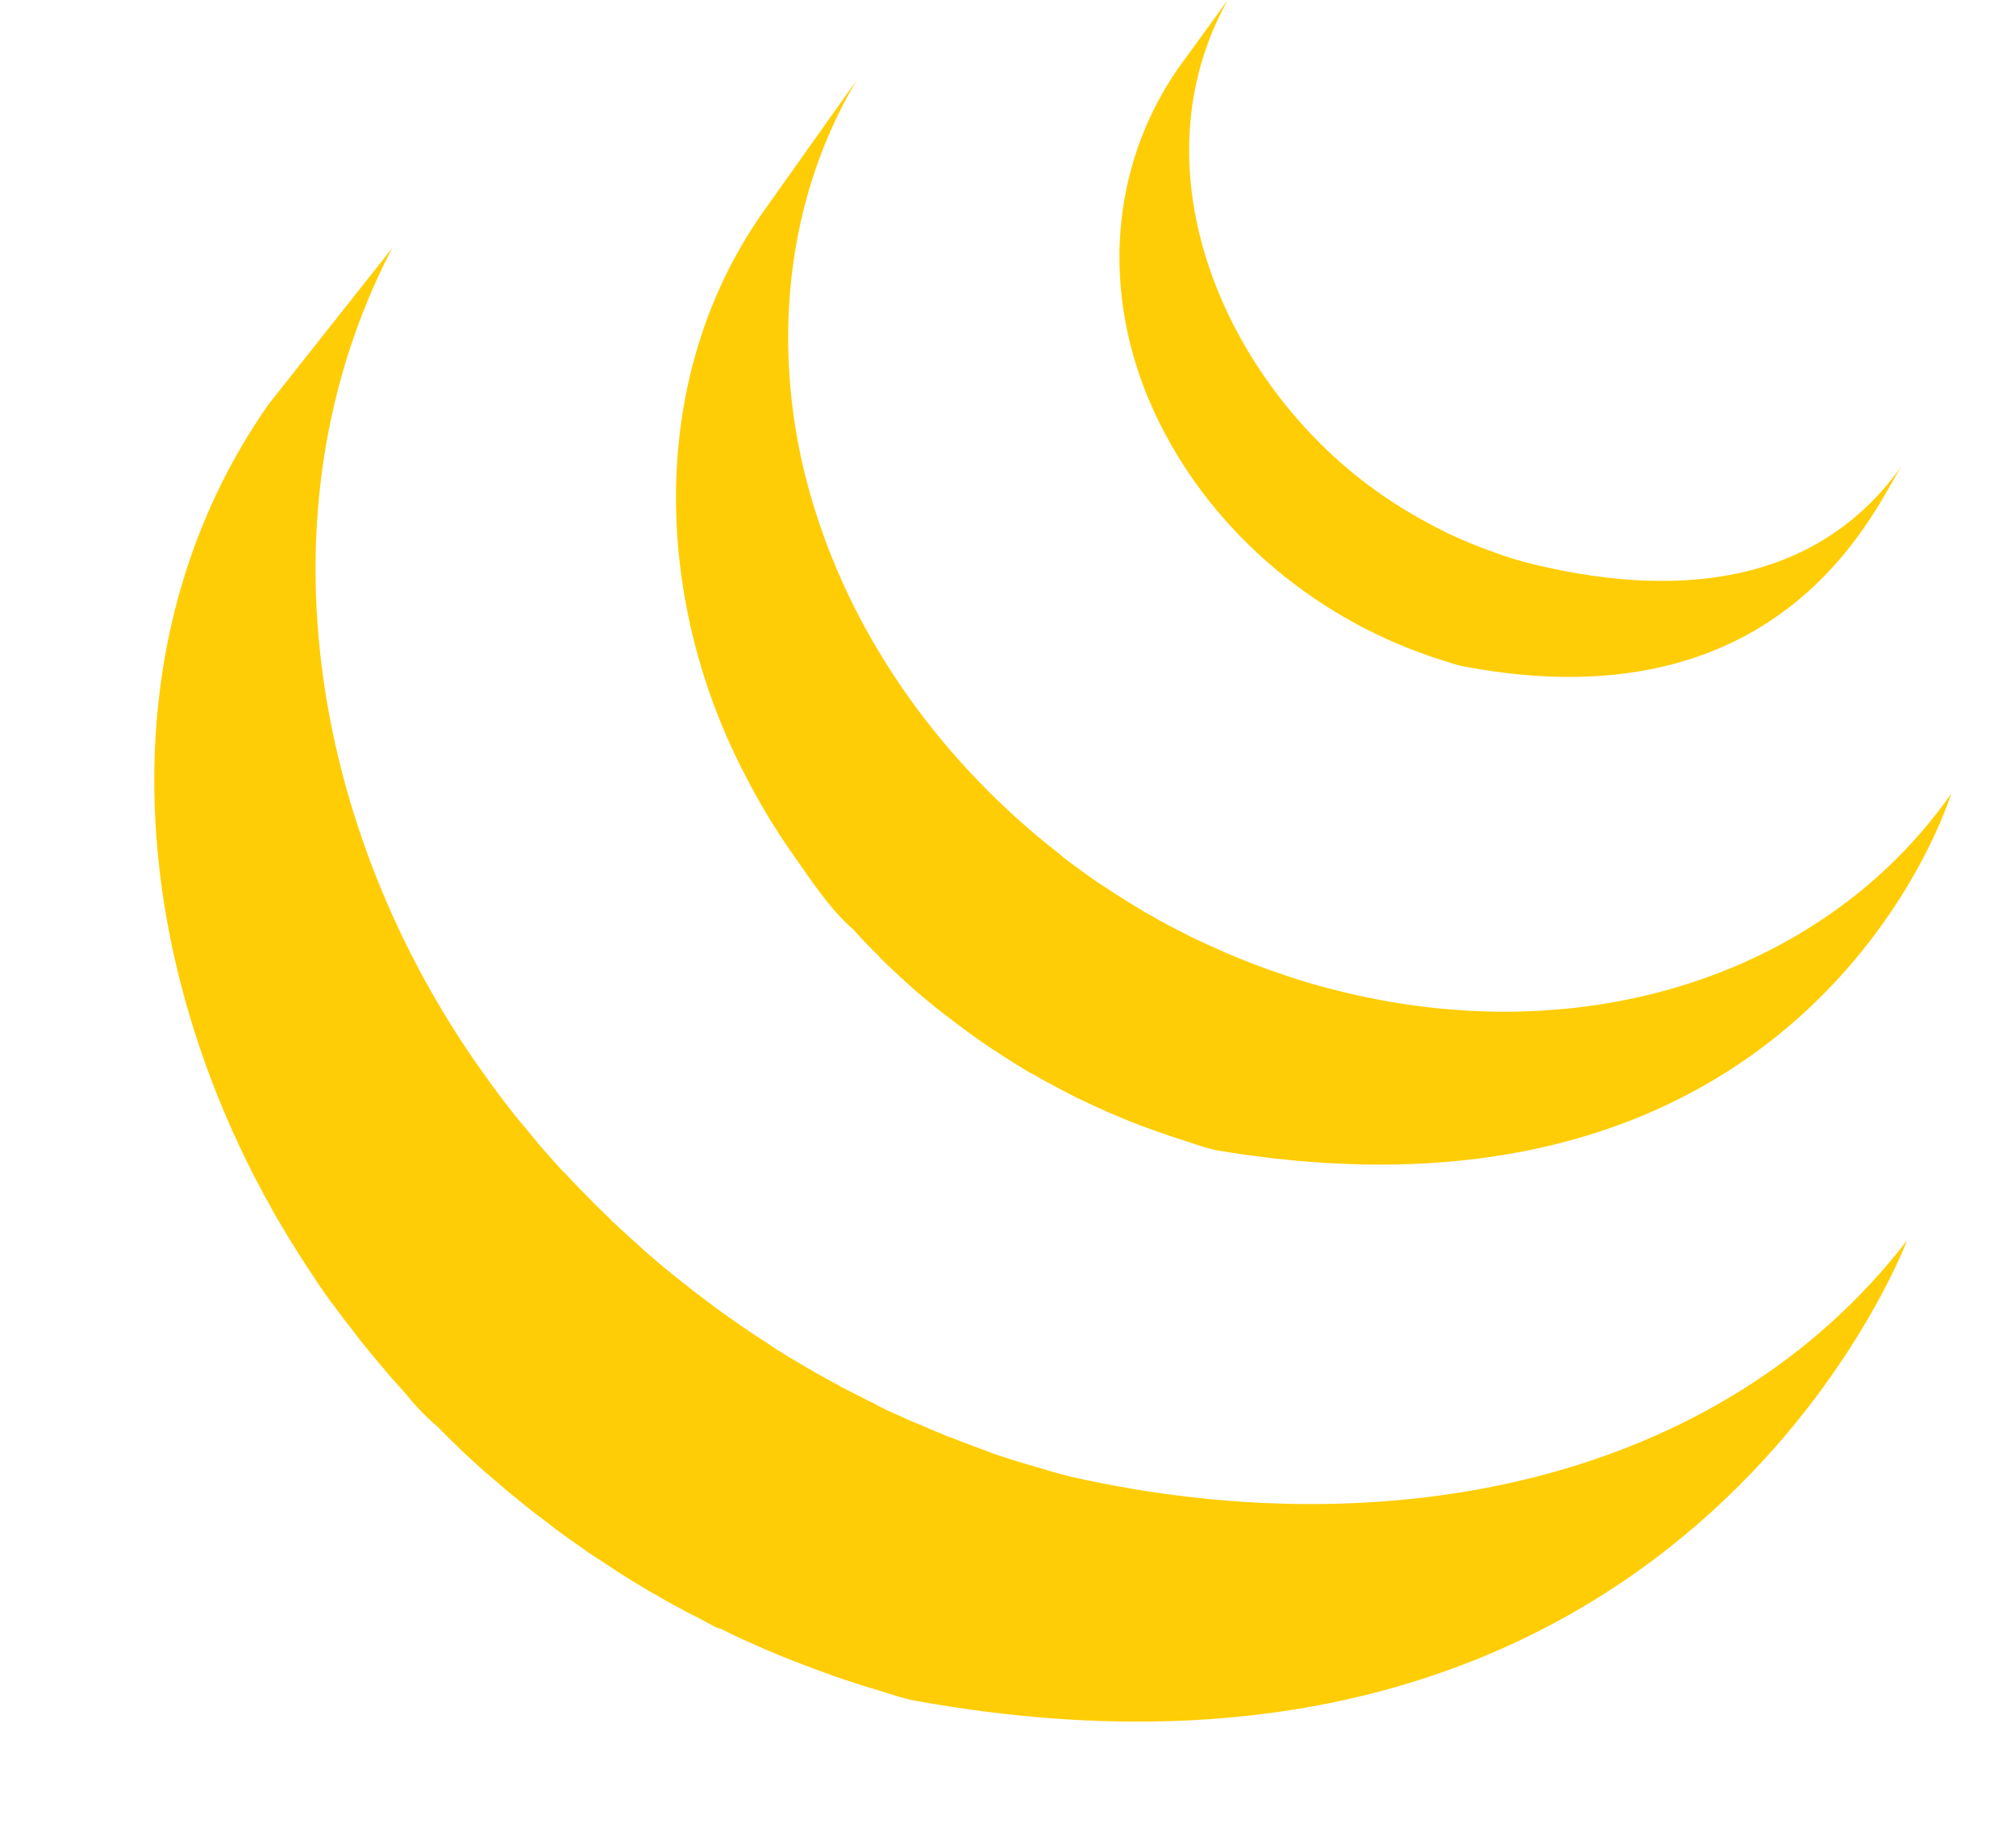
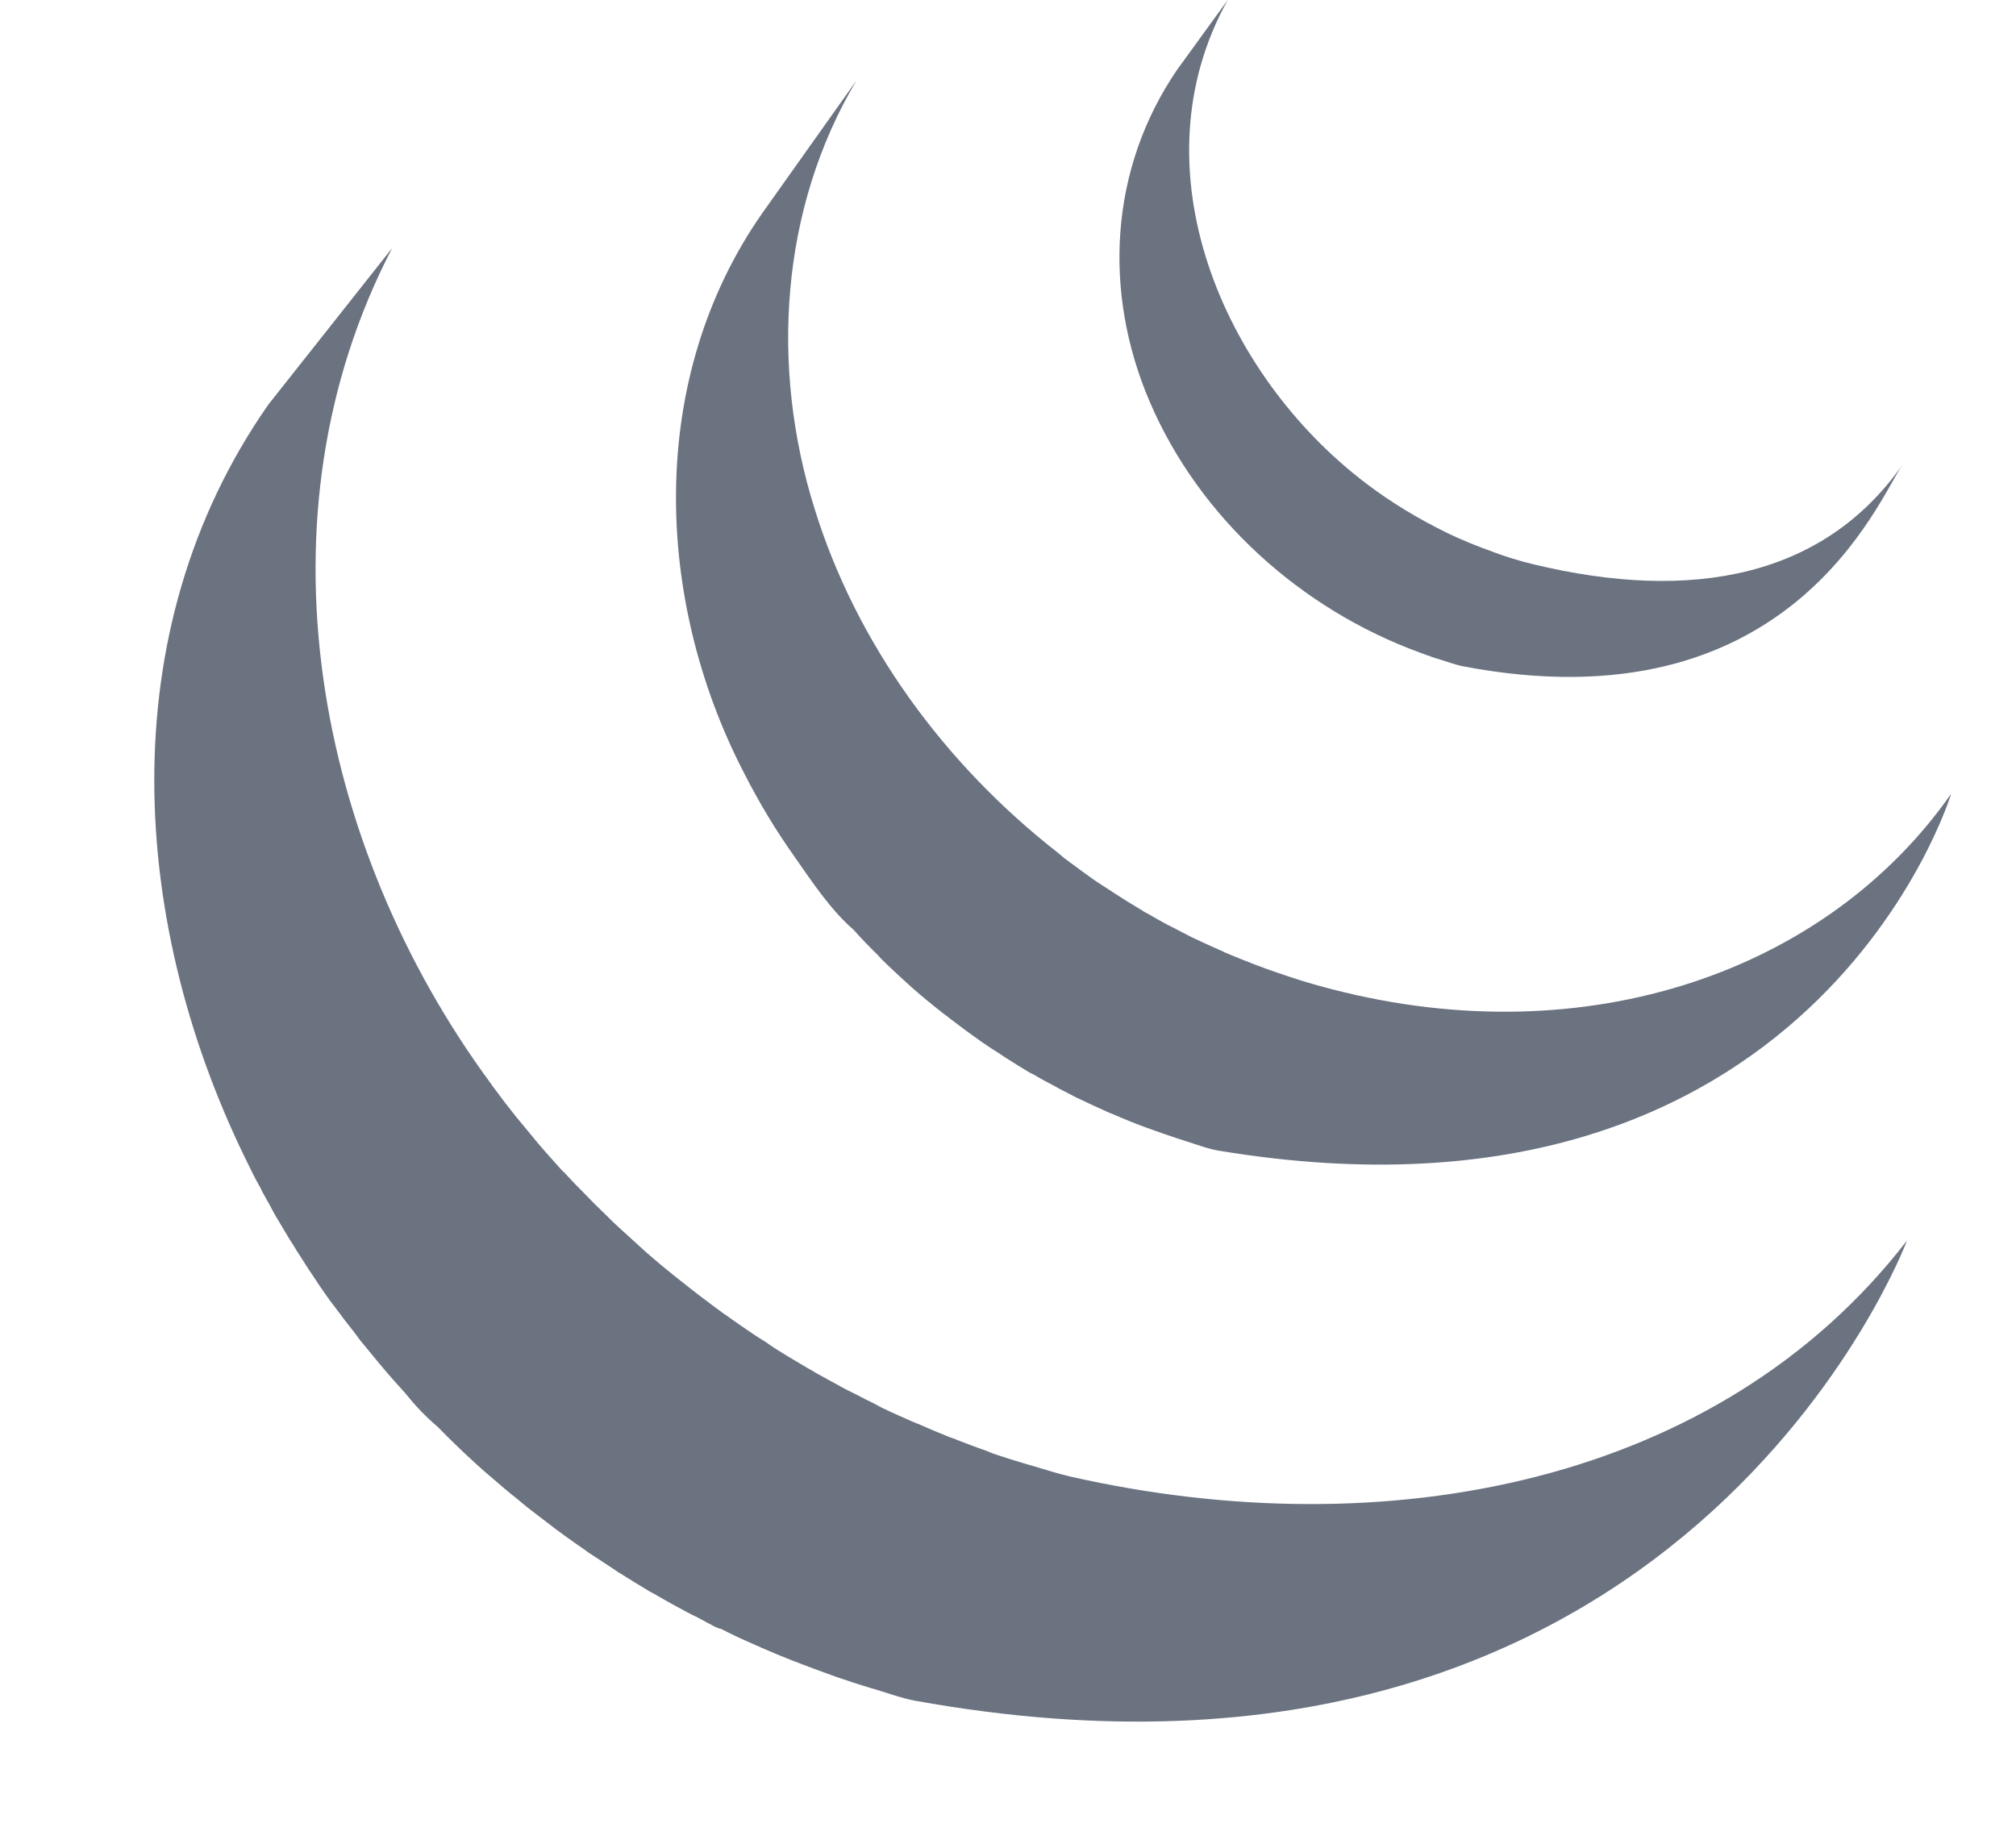
<svg xmlns="http://www.w3.org/2000/svg" version="1.1" viewBox="0 0 2500 2282">
  <defs>
    <style>
      .cls-1 {
-         fill: #ffcd05;
+         fill: #6b7280;
      }
    </style>
  </defs>
  <g>
    <g id="Layer_1">
      <path class="cls-1" d="M321.9,1471c2.1,4.8,4.5,9.3,7.1,13.7,1.2,2.6,2.9,5.3,4.4,7.7,2.4,4.8,5,9.5,7.5,14.1l14.6,24.5c2.7,4.5,5.3,9,8.4,13.5,5.1,8.7,11.1,17.3,16.4,26,2.4,3.6,4.6,7.2,7.3,10.9,10.2,15.9,19.5,29.1,29.4,41.9,7.1,9.6,14.1,18.9,21.7,28.3,2.5,3.5,5.3,7.1,7.9,10.6l20.5,24.9c2.5,2.9,5,6.2,7.7,9.2,9.1,11,18.8,21.5,28.4,32.3,0,.2.3.4.5.6,12,15,24.9,28.4,39,40.3l.4.4c7.4,7.6,14.9,15.1,22.7,22.6l9.4,9c10.3,9.7,20.6,19.2,31.5,28.5.2,0,.3.2.5.3l5.3,4.6c9.5,8.3,19,16.4,28.8,24l11.6,9.7c7.9,6.3,16.1,12.3,24.1,18.5l12.6,9.7c8.6,6.5,17.8,12.8,26.6,19.1,3.2,2.3,6.5,4.6,9.8,6.8l2.7,2.1,26.1,17.1,11.1,7.4c13.6,8.7,27.2,16.9,40.8,25.1,3.9,1.9,7.8,4.1,11.4,6.3,10,5.8,20.4,11.6,30.5,16.9,5.6,3.2,11.3,5.8,17.1,8.7,7,3.9,14.2,7.7,21.6,11.6,2,.6,3.7,1.3,5.4,2.2l.4-.4c3.1,1.4,5.9,2.9,8.9,4.4,11.1,5.6,22.7,10.9,34.8,16.1,2.2.9,4.6,1.9,7.1,3.2,13.4,5.8,26.7,11.4,40.6,16.8,3.2.9,6.5,2.5,9.7,3.7,12.5,4.7,25.4,9.6,38.2,14.1l4.6,1.7c14.2,4.8,28.2,9.5,42.7,13.8,3.3.9,6.8,2.1,10.3,3.1,14.8,4.5,29.1,9.7,44,12.5,953.7,172.9,1230.8-570.5,1230.8-570.5-232.8,301.7-646,381.3-1037.3,292.7-14.5-3.3-29-8-43.6-12.3-20.7-5.9-41.2-12.3-61.5-19.4l8.8,2.7-5.8-2.2c-12.6-4.3-24.8-9-37.1-13.7-3-1.3-6.1-2.5-9.2-3.5l-1-.3c-13.6-5.5-26.9-11-40.1-16.9-2.9-.9-5.3-2.2-8.2-3.3-15.6-6.8-31.1-13.9-46.4-21.4l12.8,5.7c-3.3-1.5-6.6-3.1-9.8-4.8-8.7-4.1-17.5-8.7-26-13.1-6.5-3.1-12.9-6.4-19.2-9.8l1.9.9c-10.5-5.6-21-11.6-31.6-17.3-3.2-2.2-6.8-4.1-10.4-6.1-15.7-9.1-31.3-18.6-46.6-28.4l5.8,3.5c-3.9-2.4-7.8-5-11.5-7.7l.6.4c-10-6.1-19.8-12.6-29.3-19.3-3.2-2-6-4.3-9.3-6.5-10-6.8-19.8-13.9-29.5-21.2l2.2,1.6c-3.9-3.2-8.1-6.1-12.3-9.2-8.2-6.4-16.4-12.5-24.6-19.2l-11-8.7c-11.7-9.3-23.1-18.9-34.3-28.7h0c0,0-32.2-29.3-32.2-29.3l-9.3-8.7c-7.6-7.7-15.4-15-23.2-22.7l-9-9.3c-9.6-9.5-19-19.3-28.1-29.2l-.6-.6-1.6-1.3c-9.8-10.8-19.5-21.7-29.1-32.8-2.5-2.9-4.8-5.9-7.4-9l-21.1-25.5c-9.5-11.9-18.8-24-27.8-36.3l-3.7-5.2c-217-294.8-295.6-701.7-121.9-1035.5l-153.4,193.9c-197.3,282.1-172.9,649-22,948.6,3.4,7.3,7.2,14.2,11,21.2h0Z" />
      <path d="M986.3,1064.6l-1-1.5-.8-1.1,1.9,2.6Z" />
      <path class="cls-1" d="M1090.1,1186.4l8.4,8.4c10.6,10.2,21.4,20.1,32.5,30.1l1.4,1.2c11.1,9.8,23.7,20.1,36.6,30.2l1.9,1.5c3.2,2.1,5.8,4.6,8.9,6.8,13,10,26.1,19.6,39.7,29.1l1.4.8c5.8,4.2,11.9,8,18.4,12.1,2.6,1.7,5.6,3.9,8.4,5.6,9.8,6.3,19.5,12.2,29.4,18.2,1.6.6,3,1.5,4.5,2.1,8.4,5.1,17.5,10,26.2,14.5,3.1,1.9,6,3.2,9.2,5,6.2,3.1,12.3,6.3,18.3,9.5l3,1.3c12.5,6.1,25.3,11.9,37.9,17.5,3.2,1.2,5.8,2.2,8.5,3.5,10.3,4.5,20.8,8.7,31.1,12.6,4.6,1.6,9,3.4,13.4,4.8,9.5,3.5,19.4,6.8,28.8,10l13,4.2c13.6,4.2,27.3,9.7,41.7,11.9,736.4,121.2,906.9-442.9,906.9-442.9-153.5,219.7-450.4,324.4-766.9,242.7-15.8-4-31.5-8.5-47-13.5l5.3,1.5c-4.5-1.2-8.4-2.6-12.6-3.9-9.7-3.3-19.6-6.6-29-10l-13.4-5c-10.4-4.2-21-8.1-31.1-12.5-3.2-1.4-6-2.3-8.4-3.7-13-5.8-26.1-11.6-38.8-17.7l-19.1-9.9-11-5.6c-8.5-4.5-16.4-9.1-24.6-13.8-2.1-1-4.1-2.1-6-3.3h.3c-9.8-6-20.1-12-29.5-18.2-3.2-1.8-6-3.9-9-5.8l-19.3-12.5c-13.4-9.3-26.5-19.2-39.7-28.9-3-2.7-5.8-4.9-8.7-7.3-139.2-108.9-248.9-257.7-301-426.2-54.9-175.2-42.8-371.6,52-531l-116.5,164.1c-143.1,204.3-135,477.4-23.6,693.5,20.3,39.9,40.9,73.6,63.7,105.7,21.2,30.3,44.6,65.7,72.8,90,10,11.4,20.8,22.3,32,33.3h0Z" />
      <path d="M417.5,1623.8l-.4-.6-.6-.8,1,1.4ZM803.5,1554.8l.9.6.2.3-1.1-.9Z" />
      <path class="cls-1" d="M1460,86.1c-84.4,123.2-92.5,276.2-34.3,412,61.7,144.3,187.9,257.5,334.9,311.2,6,2.3,11.9,4.3,18.1,6.5l8.2,2.5c8.5,2.7,17.2,5.8,26,7.8,406.7,78.1,516.8-207.8,546.4-249.8-96.8,138.3-259.2,171.6-458.4,123.4-17.3-4.2-34.4-9.5-51.1-15.8l3.1,1c-20.8-7.2-41.1-15.6-60.9-25.1l3.5,1.6c-38.1-18.6-70.7-38.6-101.1-61.6C1516.4,465.1,1406.3,208.8,1522.5,0l-62.5,86.1Z" />
    </g>
  </g>
</svg>
